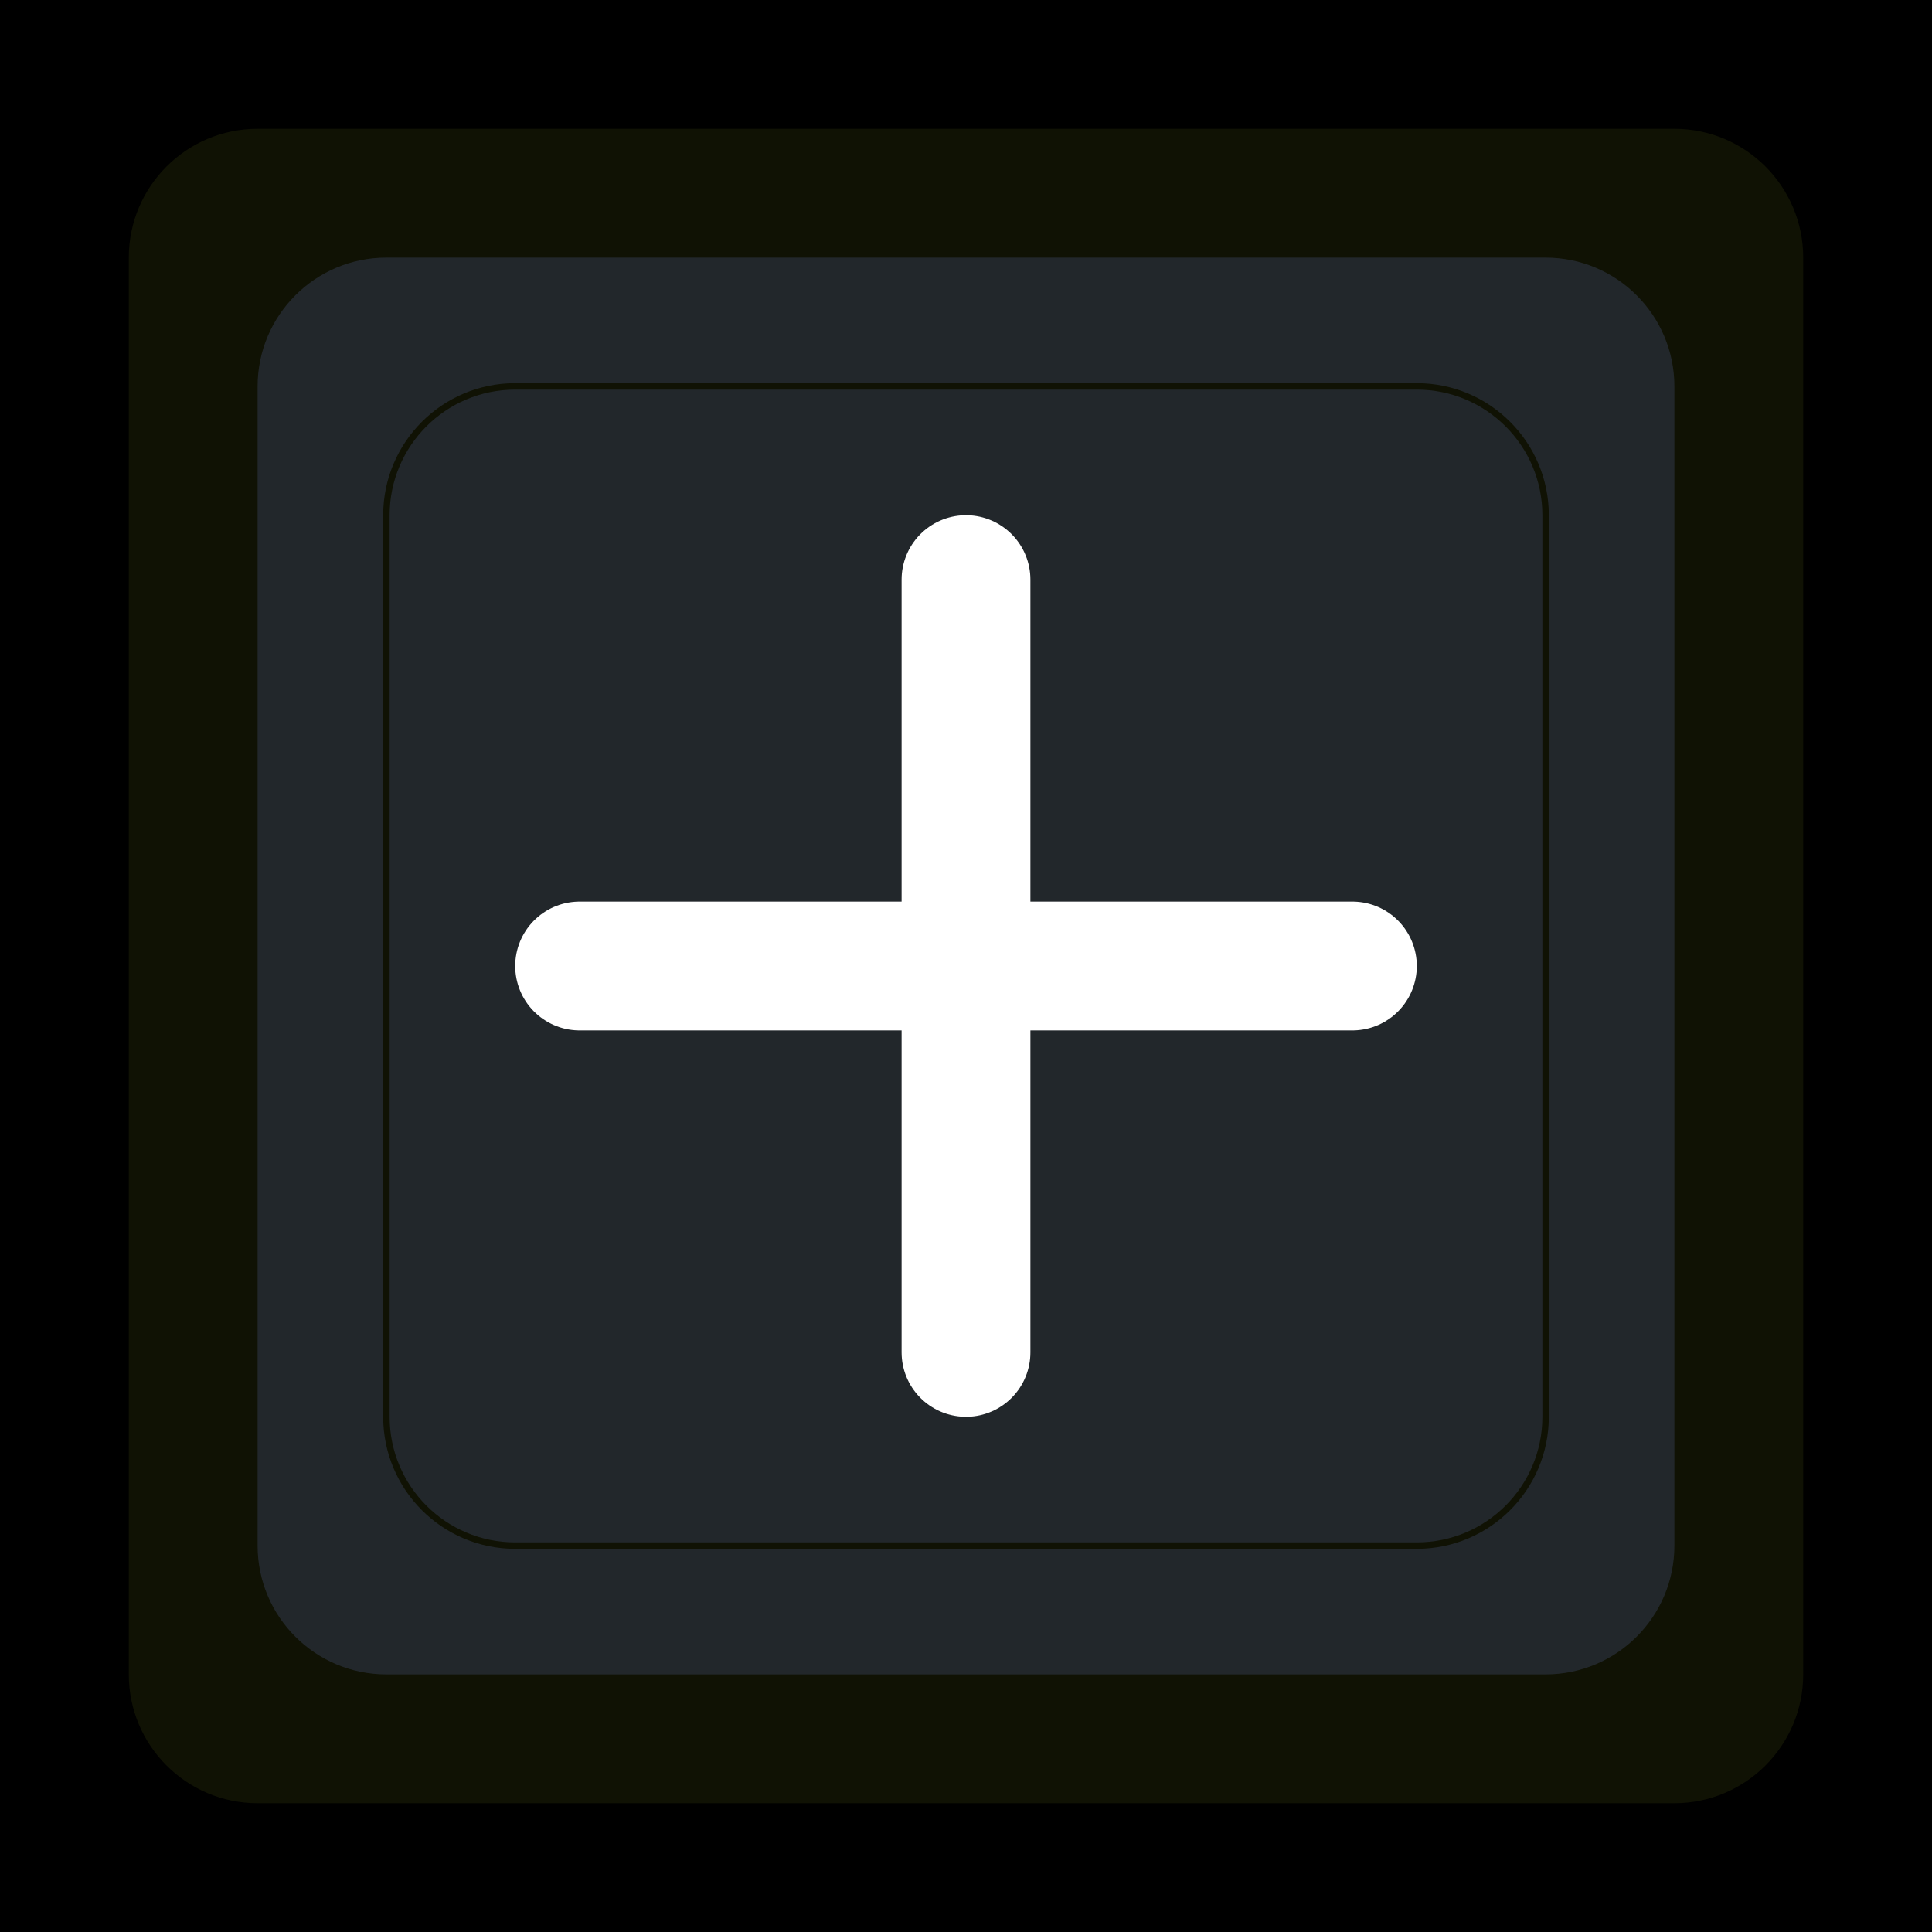
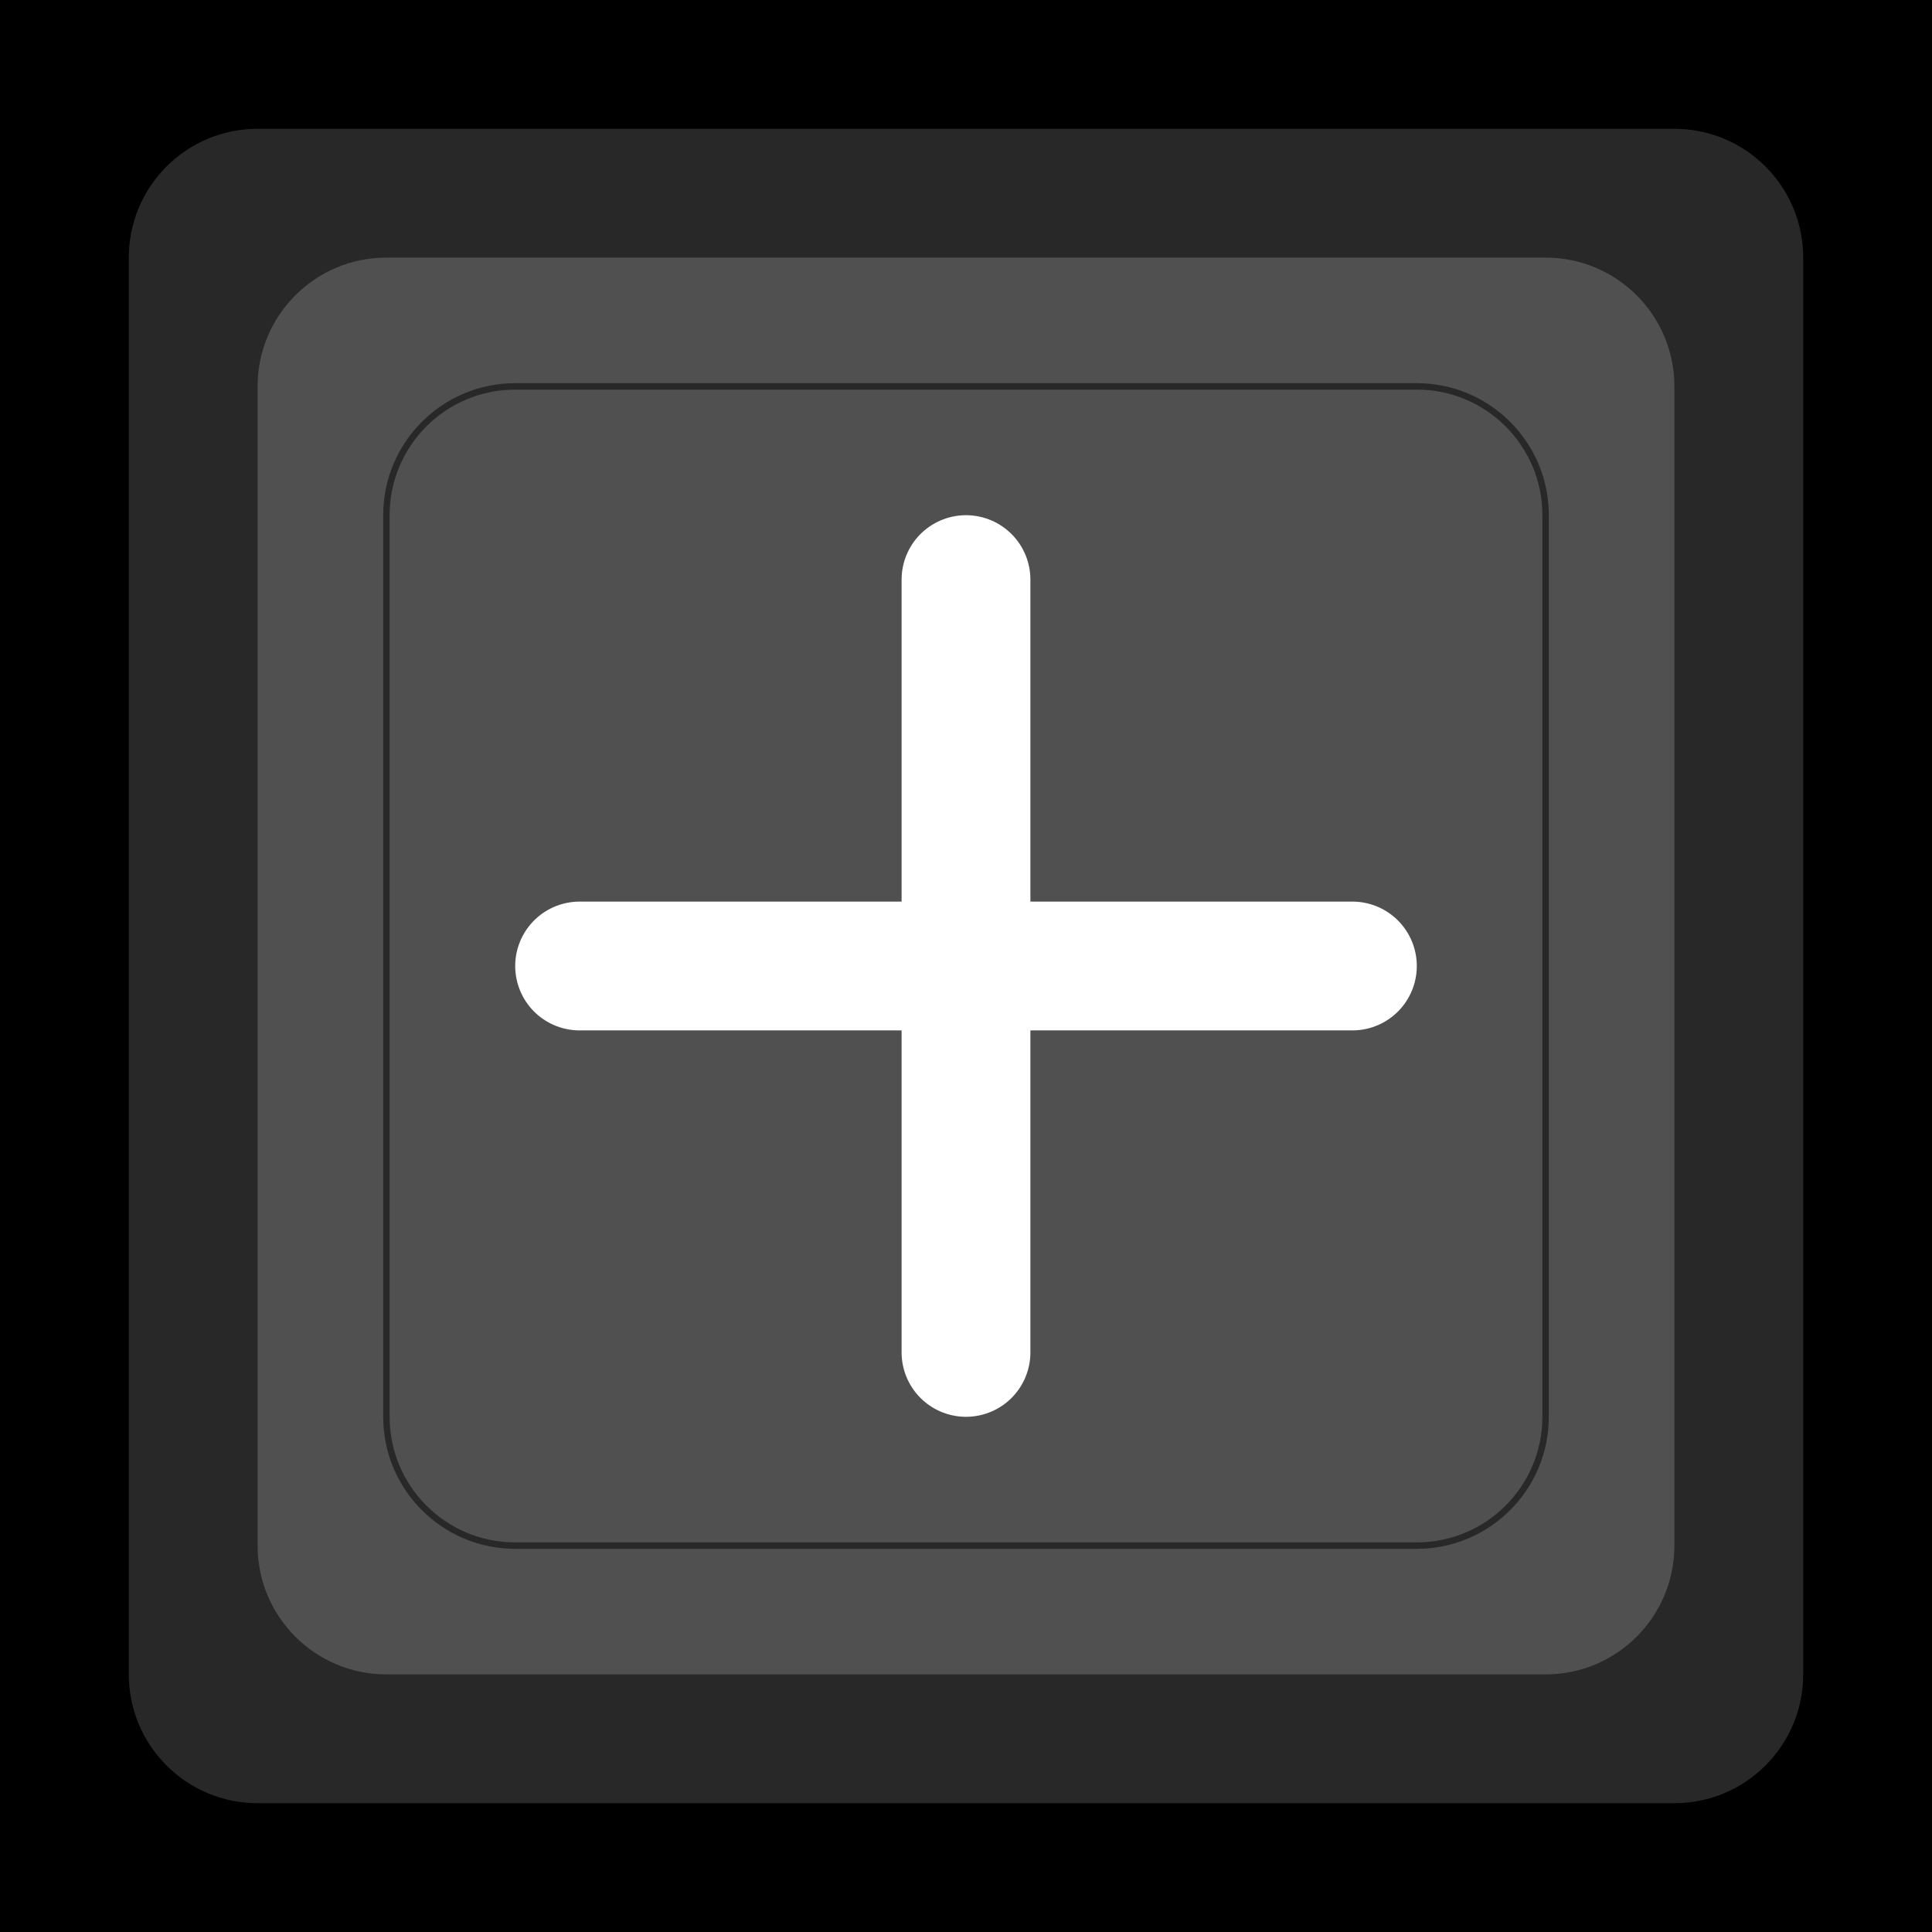
<svg xmlns="http://www.w3.org/2000/svg" width="300" height="300">
  <rect x="0" y="0" width="300" height="300" fill="#000000" />
-   <rect x="20" y="20" width="260" height="260" rx="20" ry="20" fill="#101204" />
-   <rect x="40" y="40" width="220" height="220" rx="20" ry="20" fill="#22272b" />
-   <rect x="60" y="60" width="180" height="180" rx="20" ry="20" fill="#22272b" stroke="#101204" stroke-width="1" />
+   <rect x="20" y="20" width="260" height="260" rx="20" ry="20" fill="#282828" />
+   <rect x="40" y="40" width="220" height="220" rx="20" ry="20" fill="#505050" />
+   <rect x="60" y="60" width="180" height="180" rx="20" ry="20" fill="#505050" stroke="#282828" stroke-width="1" />
  <line x1="90" y1="150" x2="210" y2="150" stroke="#ffffff" stroke-width="20" stroke-linecap="round" />
  <line x1="150" y1="90" x2="150" y2="210" stroke="#ffffff" stroke-width="20" stroke-linecap="round" />
</svg>
